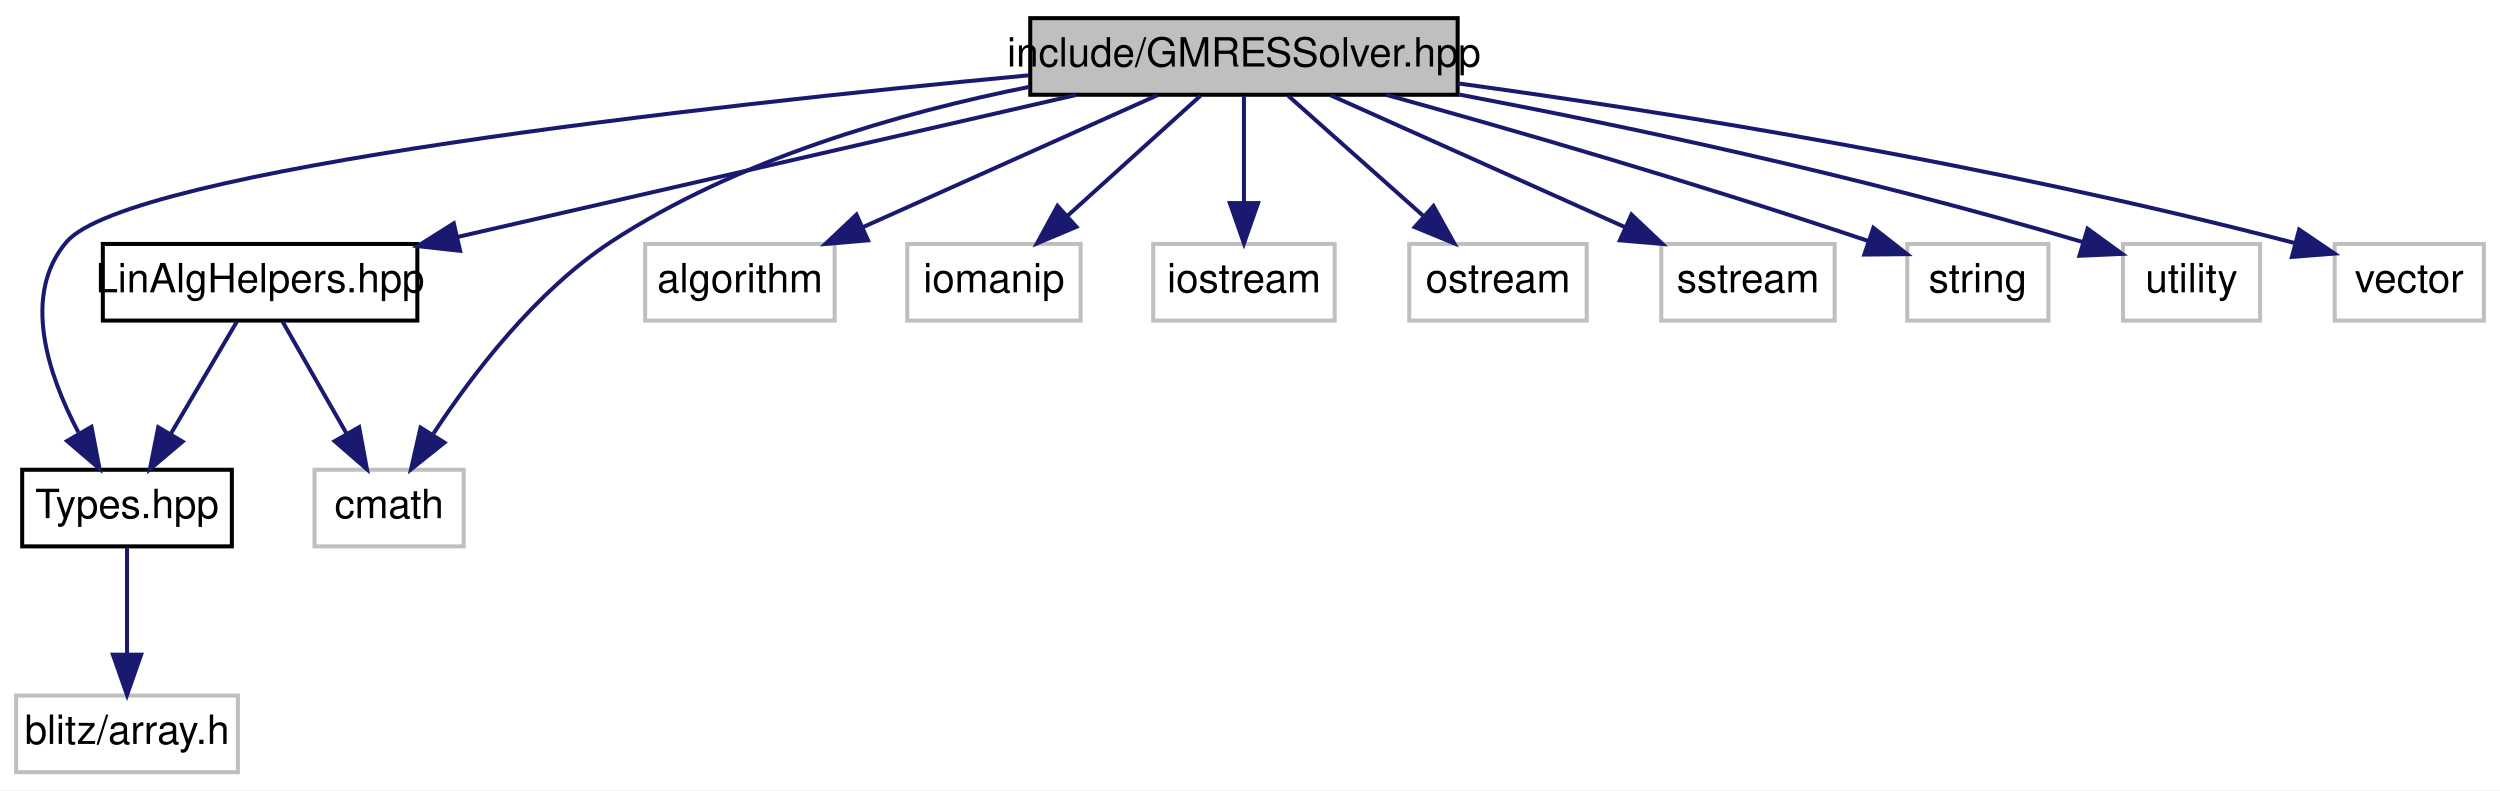
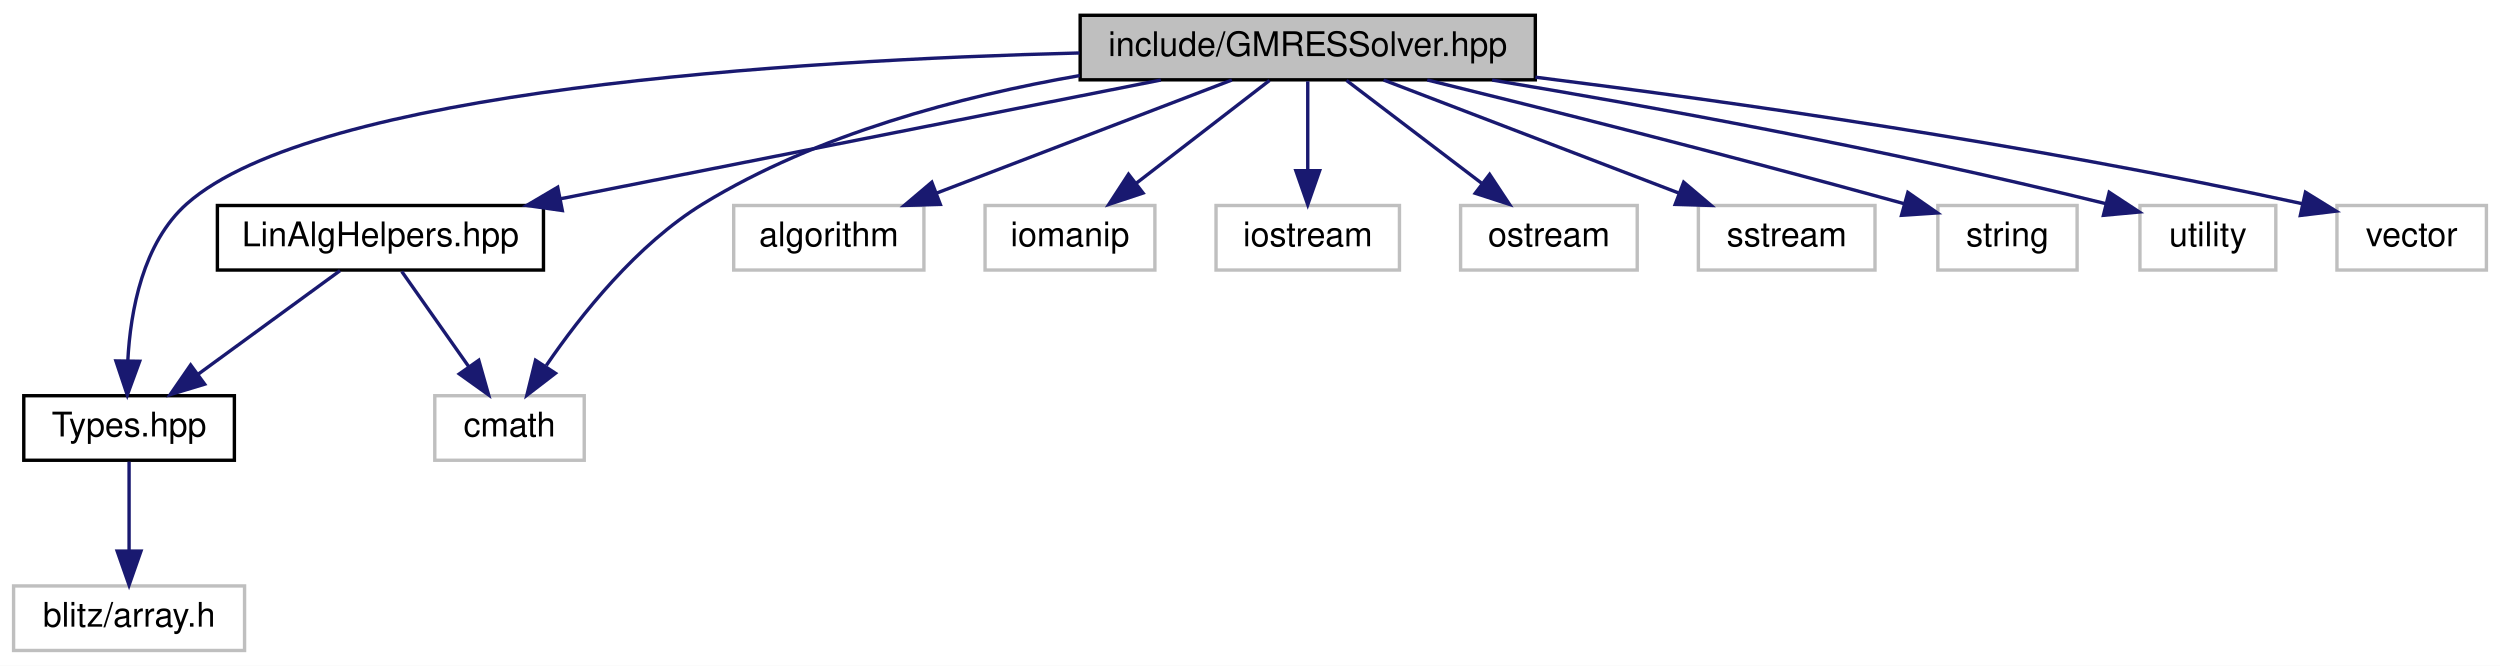
- <svg xmlns="http://www.w3.org/2000/svg" xmlns:xlink="http://www.w3.org/1999/xlink" width="620pt" height="196pt" viewBox="0.00 0.00 620.00 196.00">
+ <svg xmlns="http://www.w3.org/2000/svg" xmlns:xlink="http://www.w3.org/1999/xlink" width="736pt" height="196pt" viewBox="0.00 0.00 736.00 196.00">
  <g id="graph0" class="graph" transform="scale(1 1) rotate(0) translate(4 192)">
-     <polygon fill="#ffffff" stroke="transparent" points="-4,4 -4,-192 616,-192 616,4 -4,4" />
+     <polygon fill="white" stroke="none" points="-4,4 -4,-192 732,-192 732,4 -4,4" />
    <g id="node1" class="node">
-       <polygon fill="#bfbfbf" stroke="#000000" points="251.5,-168.5 251.5,-187.5 357.5,-187.5 357.5,-168.5 251.5,-168.5" />
-       <text text-anchor="middle" x="304.5" y="-175.5" font-family="Helvetica,sans-Serif" font-size="10.00" fill="#000000">include/GMRESSolver.hpp</text>
+       <polygon fill="#bfbfbf" stroke="black" points="314,-168.5 314,-187.5 448,-187.5 448,-168.5 314,-168.5" />
+       <text text-anchor="middle" x="381" y="-175.5" font-family="Helvetica,sans-Serif" font-size="10.00">include/GMRESSolver.hpp</text>
    </g>
    <g id="node2" class="node">
      <g id="a_node2">
        <a xlink:href="LinAlgHelpers_8hpp.html" target="_top" xlink:title="Implements a set functions for basic linear algebra operations. ">
-           <polygon fill="#ffffff" stroke="#000000" points="21.5,-112.5 21.5,-131.5 99.5,-131.5 99.5,-112.5 21.5,-112.5" />
-           <text text-anchor="middle" x="60.5" y="-119.5" font-family="Helvetica,sans-Serif" font-size="10.00" fill="#000000">LinAlgHelpers.hpp</text>
+           <polygon fill="white" stroke="black" points="60,-112.5 60,-131.5 156,-131.5 156,-112.5 60,-112.5" />
+           <text text-anchor="middle" x="108" y="-119.5" font-family="Helvetica,sans-Serif" font-size="10.00">LinAlgHelpers.hpp</text>
        </a>
      </g>
    </g>
    <g id="edge1" class="edge">
-       <path fill="none" stroke="#191970" d="M262.832,-168.437C220.314,-158.679 154.363,-143.542 109.399,-133.223" />
-       <polygon fill="#191970" stroke="#191970" points="110.106,-129.794 99.576,-130.968 108.54,-136.617 110.106,-129.794" />
+       <path fill="none" stroke="midnightblue" d="M337.742,-168.444C289.819,-158.964 212.522,-143.675 161,-133.483" />
+       <polygon fill="midnightblue" stroke="midnightblue" points="161.544,-130.023 151.055,-131.516 160.186,-136.89 161.544,-130.023" />
    </g>
    <g id="node3" class="node">
      <g id="a_node3">
        <a xlink:href="Types_8hpp.html" target="_top" xlink:title="Defines the basic types used throughout this project. ">
-           <polygon fill="#ffffff" stroke="#000000" points="1.5,-56.5 1.5,-75.5 53.5,-75.5 53.5,-56.5 1.5,-56.5" />
-           <text text-anchor="middle" x="27.5" y="-63.5" font-family="Helvetica,sans-Serif" font-size="10.00" fill="#000000">Types.hpp</text>
+           <polygon fill="white" stroke="black" points="3,-56.5 3,-75.5 65,-75.5 65,-56.5 3,-56.5" />
+           <text text-anchor="middle" x="34" y="-63.5" font-family="Helvetica,sans-Serif" font-size="10.00">Types.hpp</text>
        </a>
      </g>
    </g>
    <g id="edge5" class="edge">
-       <path fill="none" stroke="#191970" d="M251.187,-173.327C171.193,-165.771 27.797,-149.896 12.5,-132 1.334,-118.937 7.821,-99.259 15.436,-84.787" />
-       <polygon fill="#191970" stroke="#191970" points="18.691,-86.151 20.685,-75.746 12.638,-82.637 18.691,-86.151" />
+       <path fill="none" stroke="midnightblue" d="M313.801,-176.406C228.767,-174.241 88.807,-165.513 51,-132 38.062,-120.532 34.407,-100.554 33.623,-85.765" />
+       <polygon fill="midnightblue" stroke="midnightblue" points="37.122,-85.642 33.476,-75.694 30.122,-85.744 37.122,-85.642" />
    </g>
    <g id="node5" class="node">
-       <polygon fill="#ffffff" stroke="#bfbfbf" points="74,-56.5 74,-75.5 111,-75.5 111,-56.5 74,-56.5" />
-       <text text-anchor="middle" x="92.5" y="-63.5" font-family="Helvetica,sans-Serif" font-size="10.00" fill="#000000">cmath</text>
+       <polygon fill="white" stroke="#bfbfbf" points="124,-56.5 124,-75.5 168,-75.5 168,-56.5 124,-56.5" />
+       <text text-anchor="middle" x="146" y="-63.5" font-family="Helvetica,sans-Serif" font-size="10.00">cmath</text>
    </g>
    <g id="edge7" class="edge">
-       <path fill="none" stroke="#191970" d="M251.379,-170.478C219.303,-164.063 178.731,-152.485 147.5,-132 128.88,-119.787 113.272,-99.371 103.496,-84.475" />
-       <polygon fill="#191970" stroke="#191970" points="106.221,-82.233 97.94,-75.624 100.292,-85.954 106.221,-82.233" />
+       <path fill="none" stroke="midnightblue" d="M313.865,-169.756C278.837,-163.655 236.44,-152.468 203,-132 183.468,-120.045 166.97,-99.251 156.829,-84.401" />
+       <polygon fill="midnightblue" stroke="midnightblue" points="159.513,-82.111 151.114,-75.653 153.653,-85.939 159.513,-82.111" />
    </g>
    <g id="node6" class="node">
-       <polygon fill="#ffffff" stroke="#bfbfbf" points="156,-112.5 156,-131.5 203,-131.5 203,-112.5 156,-112.5" />
-       <text text-anchor="middle" x="179.5" y="-119.5" font-family="Helvetica,sans-Serif" font-size="10.00" fill="#000000">algorithm</text>
+       <polygon fill="white" stroke="#bfbfbf" points="212,-112.5 212,-131.5 268,-131.5 268,-112.5 212,-112.5" />
+       <text text-anchor="middle" x="240" y="-119.5" font-family="Helvetica,sans-Serif" font-size="10.00">algorithm</text>
    </g>
    <g id="edge6" class="edge">
-       <path fill="none" stroke="#191970" d="M283.012,-168.373C262.856,-159.344 232.512,-145.749 209.882,-135.611" />
-       <polygon fill="#191970" stroke="#191970" points="211.265,-132.395 200.708,-131.501 208.403,-138.784 211.265,-132.395" />
+       <path fill="none" stroke="midnightblue" d="M358.658,-168.444C335.247,-159.478 298.264,-145.314 271.81,-135.183" />
+       <polygon fill="midnightblue" stroke="midnightblue" points="272.828,-131.824 262.237,-131.516 270.324,-138.361 272.828,-131.824" />
    </g>
    <g id="node7" class="node">
-       <polygon fill="#ffffff" stroke="#bfbfbf" points="221,-112.5 221,-131.5 264,-131.5 264,-112.5 221,-112.5" />
-       <text text-anchor="middle" x="242.5" y="-119.5" font-family="Helvetica,sans-Serif" font-size="10.00" fill="#000000">iomanip</text>
+       <polygon fill="white" stroke="#bfbfbf" points="286,-112.5 286,-131.5 336,-131.5 336,-112.5 286,-112.5" />
+       <text text-anchor="middle" x="311" y="-119.5" font-family="Helvetica,sans-Serif" font-size="10.00">iomanip</text>
    </g>
    <g id="edge8" class="edge">
-       <path fill="none" stroke="#191970" d="M293.7,-168.245C284.632,-160.055 271.479,-148.175 260.776,-138.507" />
-       <polygon fill="#191970" stroke="#191970" points="262.943,-135.748 253.176,-131.643 258.251,-140.943 262.943,-135.748" />
+       <path fill="none" stroke="midnightblue" d="M369.753,-168.324C359.203,-160.185 343.199,-147.839 330.558,-138.087" />
+       <polygon fill="midnightblue" stroke="midnightblue" points="332.507,-135.171 322.451,-131.834 328.231,-140.713 332.507,-135.171" />
    </g>
    <g id="node8" class="node">
-       <polygon fill="#ffffff" stroke="#bfbfbf" points="282,-112.5 282,-131.5 327,-131.5 327,-112.5 282,-112.5" />
-       <text text-anchor="middle" x="304.5" y="-119.5" font-family="Helvetica,sans-Serif" font-size="10.00" fill="#000000">iostream</text>
+       <polygon fill="white" stroke="#bfbfbf" points="354,-112.5 354,-131.5 408,-131.5 408,-112.5 354,-112.5" />
+       <text text-anchor="middle" x="381" y="-119.5" font-family="Helvetica,sans-Serif" font-size="10.00">iostream</text>
    </g>
    <g id="edge9" class="edge">
-       <path fill="none" stroke="#191970" d="M304.5,-168.245C304.5,-160.938 304.5,-150.694 304.5,-141.705" />
-       <polygon fill="#191970" stroke="#191970" points="308,-141.643 304.5,-131.643 301,-141.643 308,-141.643" />
+       <path fill="none" stroke="midnightblue" d="M381,-168.083C381,-161.006 381,-150.861 381,-141.986" />
+       <polygon fill="midnightblue" stroke="midnightblue" points="384.5,-141.751 381,-131.751 377.5,-141.751 384.5,-141.751" />
    </g>
    <g id="node9" class="node">
-       <polygon fill="#ffffff" stroke="#bfbfbf" points="345.5,-112.5 345.5,-131.5 389.5,-131.5 389.5,-112.5 345.5,-112.5" />
-       <text text-anchor="middle" x="367.5" y="-119.5" font-family="Helvetica,sans-Serif" font-size="10.00" fill="#000000">ostream</text>
+       <polygon fill="white" stroke="#bfbfbf" points="426,-112.5 426,-131.5 478,-131.5 478,-112.5 426,-112.5" />
+       <text text-anchor="middle" x="452" y="-119.5" font-family="Helvetica,sans-Serif" font-size="10.00">ostream</text>
    </g>
    <g id="edge10" class="edge">
-       <path fill="none" stroke="#191970" d="M315.474,-168.245C324.688,-160.055 338.053,-148.175 348.93,-138.507" />
-       <polygon fill="#191970" stroke="#191970" points="351.503,-140.902 356.652,-131.643 346.853,-135.67 351.503,-140.902" />
+       <path fill="none" stroke="midnightblue" d="M392.407,-168.324C403.109,-160.185 419.341,-147.839 432.163,-138.087" />
+       <polygon fill="midnightblue" stroke="midnightblue" points="434.544,-140.673 440.385,-131.834 430.307,-135.102 434.544,-140.673" />
    </g>
    <g id="node10" class="node">
-       <polygon fill="#ffffff" stroke="#bfbfbf" points="408,-112.5 408,-131.5 451,-131.5 451,-112.5 408,-112.5" />
-       <text text-anchor="middle" x="429.5" y="-119.5" font-family="Helvetica,sans-Serif" font-size="10.00" fill="#000000">sstream</text>
+       <polygon fill="white" stroke="#bfbfbf" points="496,-112.5 496,-131.5 548,-131.5 548,-112.5 496,-112.5" />
+       <text text-anchor="middle" x="522" y="-119.5" font-family="Helvetica,sans-Serif" font-size="10.00">sstream</text>
    </g>
    <g id="edge11" class="edge">
-       <path fill="none" stroke="#191970" d="M325.988,-168.373C346.144,-159.344 376.488,-145.749 399.118,-135.611" />
-       <polygon fill="#191970" stroke="#191970" points="400.597,-138.784 408.292,-131.501 397.735,-132.395 400.597,-138.784" />
+       <path fill="none" stroke="midnightblue" d="M403.342,-168.444C426.753,-159.478 463.736,-145.314 490.19,-135.183" />
+       <polygon fill="midnightblue" stroke="midnightblue" points="491.676,-138.361 499.763,-131.516 489.172,-131.824 491.676,-138.361" />
    </g>
    <g id="node11" class="node">
-       <polygon fill="#ffffff" stroke="#bfbfbf" points="469,-112.5 469,-131.5 504,-131.5 504,-112.5 469,-112.5" />
-       <text text-anchor="middle" x="486.5" y="-119.5" font-family="Helvetica,sans-Serif" font-size="10.00" fill="#000000">string</text>
+       <polygon fill="white" stroke="#bfbfbf" points="566.5,-112.5 566.5,-131.5 607.5,-131.5 607.5,-112.5 566.5,-112.5" />
+       <text text-anchor="middle" x="587" y="-119.5" font-family="Helvetica,sans-Serif" font-size="10.00">string</text>
    </g>
    <g id="edge12" class="edge">
-       <path fill="none" stroke="#191970" d="M339.759,-168.477C369.495,-160.252 413.345,-147.674 459.401,-132.208" />
-       <polygon fill="#191970" stroke="#191970" points="460.601,-135.497 468.948,-128.971 458.353,-128.868 460.601,-135.497" />
+       <path fill="none" stroke="midnightblue" d="M416.175,-168.458C449.767,-160.201 502.035,-147.094 556.538,-132.041" />
+       <polygon fill="midnightblue" stroke="midnightblue" points="557.677,-135.357 566.376,-129.309 555.804,-128.612 557.677,-135.357" />
    </g>
    <g id="node12" class="node">
-       <polygon fill="#ffffff" stroke="#bfbfbf" points="522.5,-112.5 522.5,-131.5 556.5,-131.5 556.5,-112.5 522.5,-112.5" />
-       <text text-anchor="middle" x="539.5" y="-119.5" font-family="Helvetica,sans-Serif" font-size="10.00" fill="#000000">utility</text>
+       <polygon fill="white" stroke="#bfbfbf" points="626,-112.5 626,-131.5 666,-131.5 666,-112.5 626,-112.5" />
+       <text text-anchor="middle" x="646" y="-119.5" font-family="Helvetica,sans-Serif" font-size="10.00">utility</text>
    </g>
    <g id="edge13" class="edge">
-       <path fill="none" stroke="#191970" d="M357.892,-168.549C398.217,-160.891 455,-149.001 512.65,-131.936" />
-       <polygon fill="#191970" stroke="#191970" points="513.716,-135.27 522.284,-129.038 511.699,-128.567 513.716,-135.27" />
+       <path fill="none" stroke="midnightblue" d="M435.272,-168.437C481.097,-160.803 548.595,-148.618 615.878,-132.061" />
+       <polygon fill="midnightblue" stroke="midnightblue" points="616.944,-135.403 625.8,-129.587 615.251,-128.611 616.944,-135.403" />
    </g>
    <g id="node13" class="node">
-       <polygon fill="#ffffff" stroke="#bfbfbf" points="575,-112.5 575,-131.5 612,-131.5 612,-112.5 575,-112.5" />
-       <text text-anchor="middle" x="593.5" y="-119.5" font-family="Helvetica,sans-Serif" font-size="10.00" fill="#000000">vector</text>
+       <polygon fill="white" stroke="#bfbfbf" points="684,-112.5 684,-131.5 728,-131.5 728,-112.5 684,-112.5" />
+       <text text-anchor="middle" x="706" y="-119.5" font-family="Helvetica,sans-Serif" font-size="10.00">vector</text>
    </g>
    <g id="edge14" class="edge">
-       <path fill="none" stroke="#191970" d="M357.557,-171.323C408.518,-164.313 487.728,-151.853 565.053,-131.737" />
-       <polygon fill="#191970" stroke="#191970" points="566.19,-135.056 574.962,-129.114 564.399,-128.29 566.19,-135.056" />
+       <path fill="none" stroke="midnightblue" d="M448.016,-169.277C505.625,-162.06 591.045,-149.99 673.91,-132.005" />
+       <polygon fill="midnightblue" stroke="midnightblue" points="674.725,-135.409 683.739,-129.84 673.22,-128.573 674.725,-135.409" />
    </g>
    <g id="edge2" class="edge">
-       <path fill="none" stroke="#191970" d="M54.752,-112.246C50.257,-104.617 43.875,-93.788 38.417,-84.527" />
-       <polygon fill="#191970" stroke="#191970" points="41.275,-82.481 33.182,-75.643 35.244,-86.035 41.275,-82.481" />
+       <path fill="none" stroke="midnightblue" d="M96.111,-112.324C84.85,-104.107 67.713,-91.602 54.291,-81.807" />
+       <polygon fill="midnightblue" stroke="midnightblue" points="56.247,-78.901 46.106,-75.834 52.12,-84.556 56.247,-78.901" />
    </g>
    <g id="edge4" class="edge">
-       <path fill="none" stroke="#191970" d="M66.074,-112.246C70.433,-104.617 76.621,-93.788 81.913,-84.527" />
-       <polygon fill="#191970" stroke="#191970" points="85.067,-86.062 86.99,-75.643 78.99,-82.589 85.067,-86.062" />
+       <path fill="none" stroke="midnightblue" d="M114.275,-112.083C119.642,-104.455 127.518,-93.264 134.079,-83.941" />
+       <polygon fill="midnightblue" stroke="midnightblue" points="136.949,-85.943 139.842,-75.751 131.225,-81.915 136.949,-85.943" />
    </g>
    <g id="node4" class="node">
-       <polygon fill="#ffffff" stroke="#bfbfbf" points="0,-.5 0,-19.5 55,-19.5 55,-.5 0,-.5" />
-       <text text-anchor="middle" x="27.5" y="-7.5" font-family="Helvetica,sans-Serif" font-size="10.00" fill="#000000">blitz/array.h</text>
+       <polygon fill="white" stroke="#bfbfbf" points="0,-0.5 0,-19.5 68,-19.5 68,-0.5 0,-0.5" />
+       <text text-anchor="middle" x="34" y="-7.5" font-family="Helvetica,sans-Serif" font-size="10.00">blitz/array.h</text>
    </g>
    <g id="edge3" class="edge">
-       <path fill="none" stroke="#191970" d="M27.5,-56.245C27.5,-48.938 27.5,-38.694 27.5,-29.705" />
-       <polygon fill="#191970" stroke="#191970" points="31,-29.643 27.5,-19.643 24,-29.643 31,-29.643" />
+       <path fill="none" stroke="midnightblue" d="M34,-56.083C34,-49.006 34,-38.861 34,-29.986" />
+       <polygon fill="midnightblue" stroke="midnightblue" points="37.5,-29.751 34,-19.751 30.5,-29.751 37.5,-29.751" />
    </g>
  </g>
</svg>
